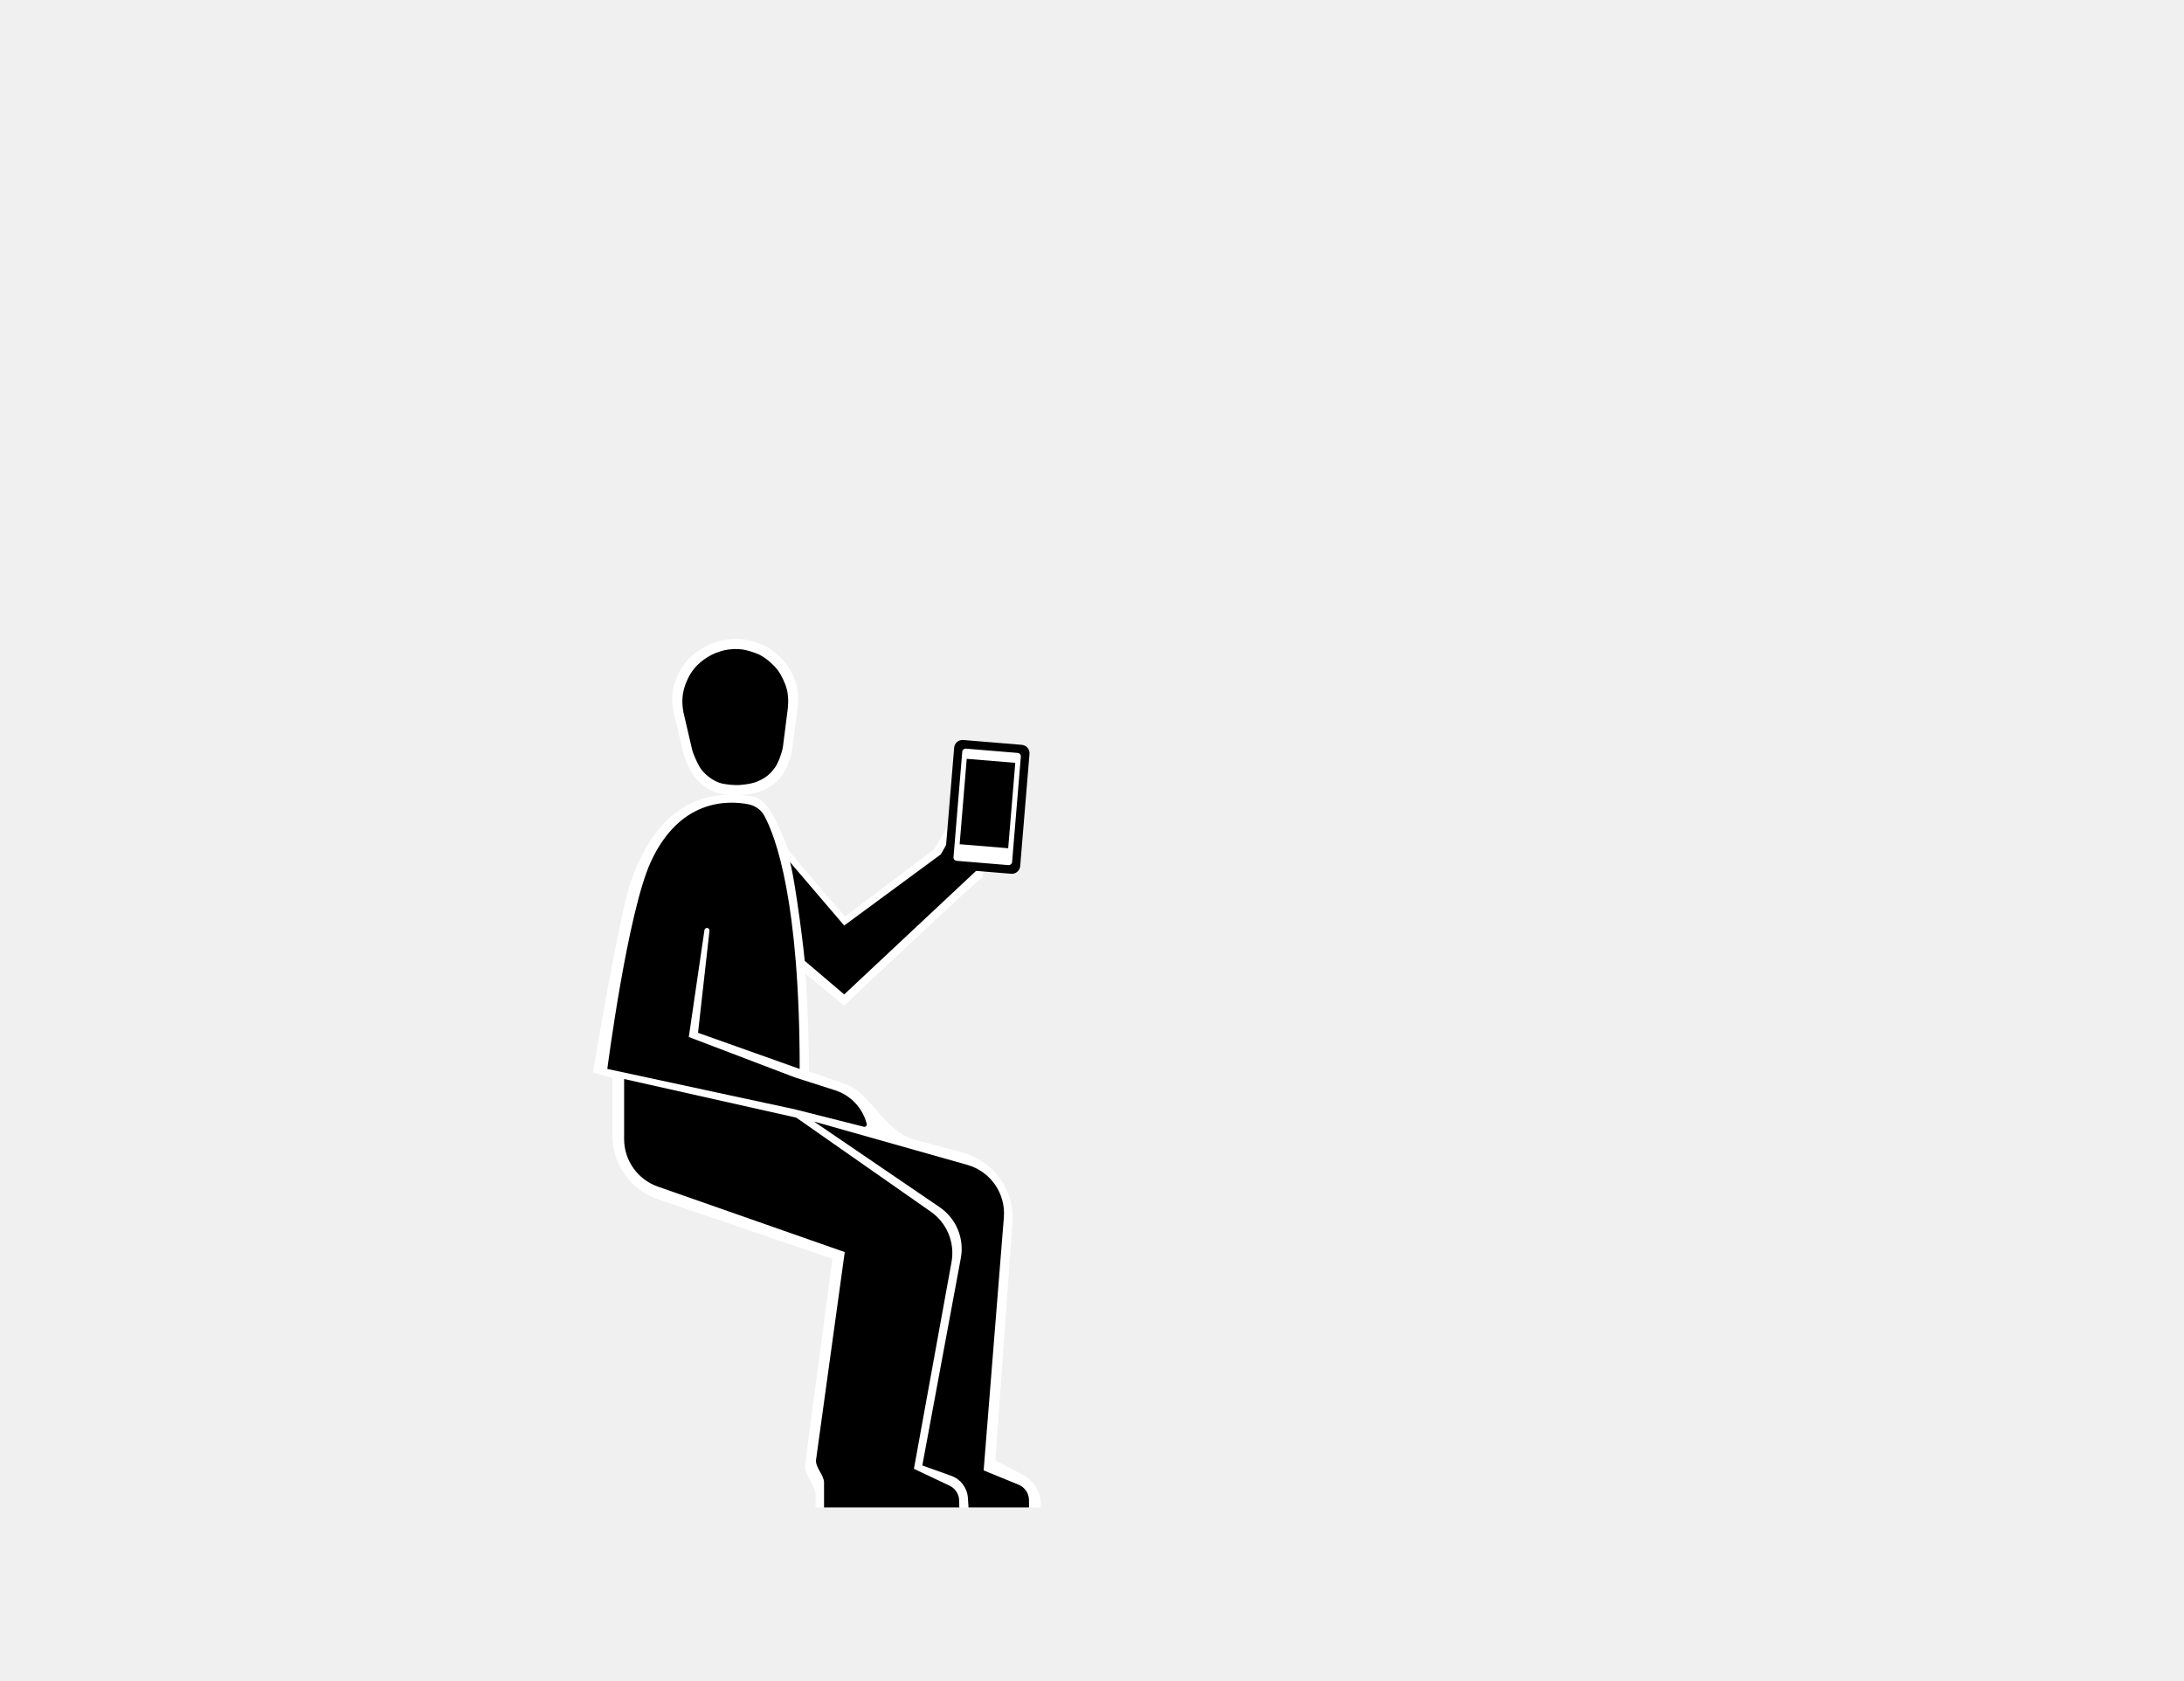
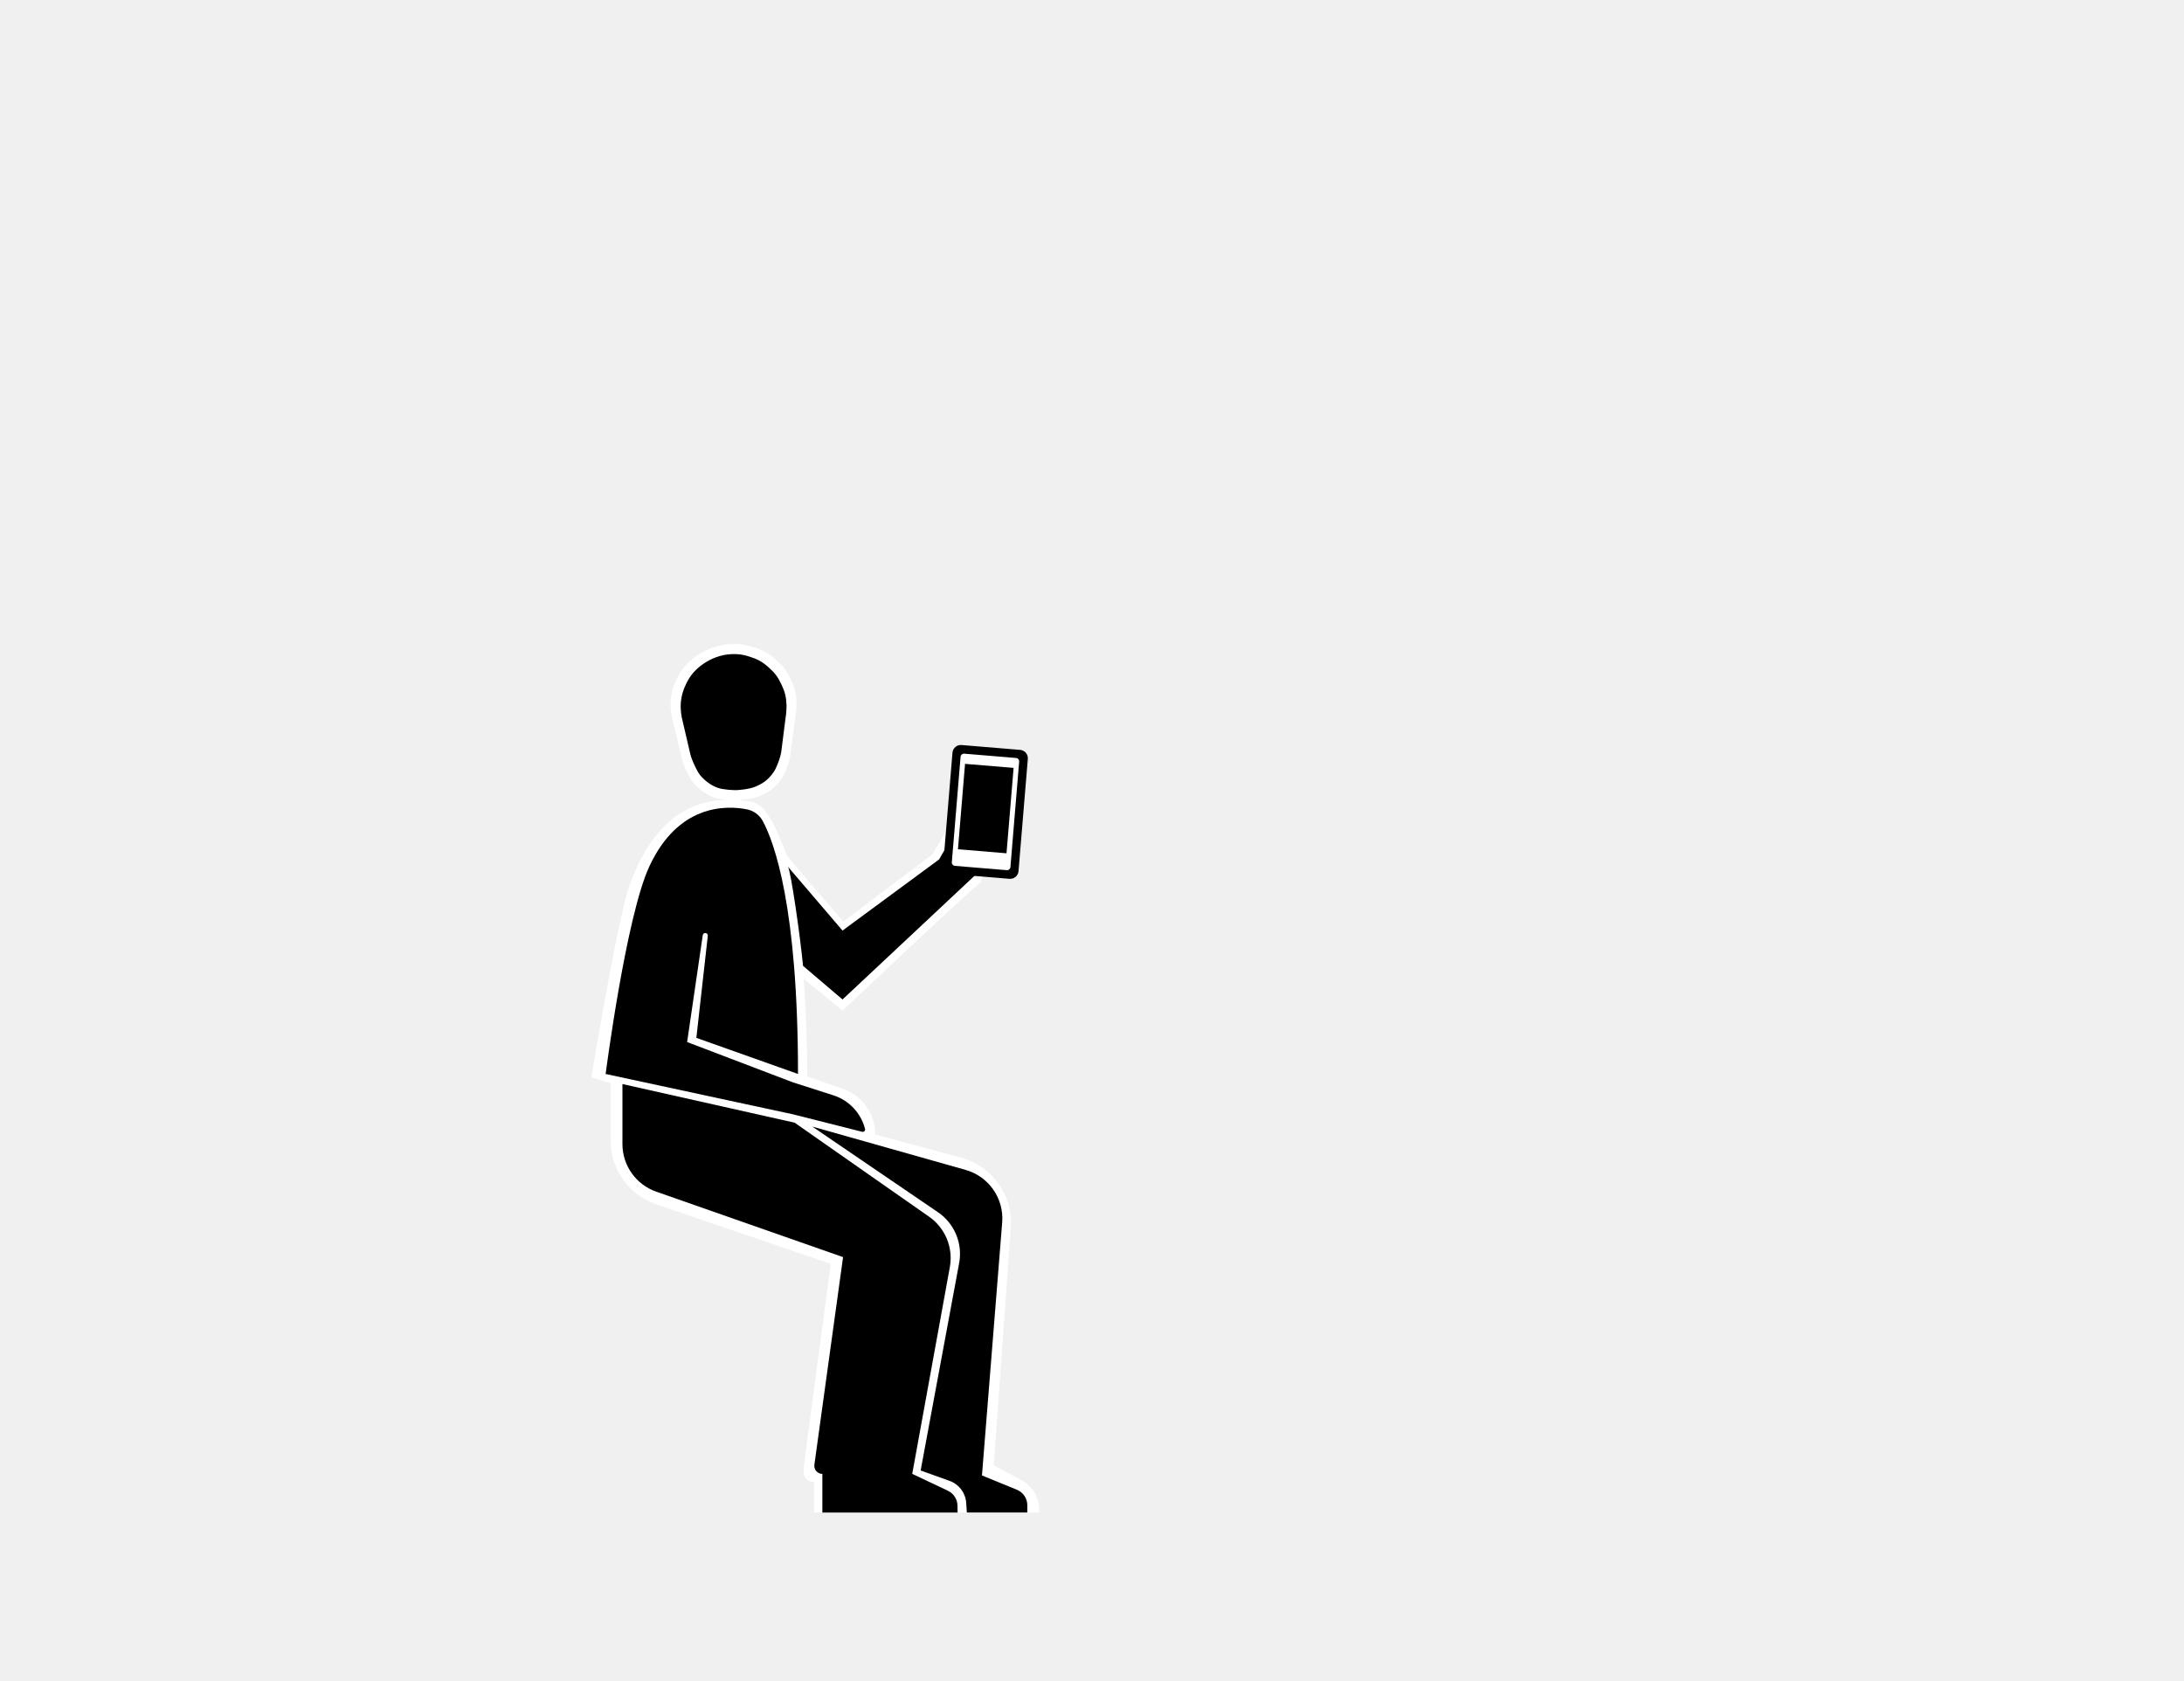
<svg xmlns="http://www.w3.org/2000/svg" width="1300" height="1000" viewBox="0 0 1300 1000" fill="none">
-   <path d="M592.5 869.193L608.876 877.828C615.676 881.413 619.819 888.578 619.535 896.26L619.5 897.193H485.5V889.716C485.5 883.904 478.635 878.012 479.295 872.239V872.239L480.5 861.693L495.5 749.193L391.585 713.742C375.388 708.217 364.5 692.999 364.5 675.885V641.693L353 638.193C353 638.193 368.325 545.321 375.5 524.693C387.5 490.193 409.684 467.279 448.5 474.193C457.543 475.804 463.813 492.05 469.125 505.501C469.877 507.405 503 545.501 503 545.501L556 505.501L572 478.5C572 478.5 580.5 468.264 590.5 473C600 477.5 597 487.501 597 487.501C594.541 497.828 583.376 522.742 584.912 522.057C584.944 522.036 584.973 522.017 585 522.001C584.967 522.027 584.938 522.045 584.912 522.057C579.263 525.796 502.5 598.501 502.5 598.501L479.404 579.501C480.943 601.066 481.5 621.95 481.5 637.693L502.625 644.996C506.727 646.414 510.352 648.697 513.323 651.599C523.015 661.063 531.077 674.654 544.151 678.198L573.215 686.077C591.679 691.082 604.014 708.46 602.647 727.541L592.5 869.193Z" fill="white" />
-   <path d="M606.29 883.649L585.5 875.133L597.537 724.563C598.678 710.288 589.571 697.197 575.791 693.303L484.5 667.503L559.321 718.481C569.153 725.179 574.098 737.054 571.925 748.751L549 872.193L566.227 878.369C571.856 880.387 575.749 885.555 576.134 891.523L576.5 897.193H612.5V892.903C612.5 888.844 610.047 885.188 606.29 883.649Z" fill="black" />
-   <path d="M565.209 884.234L544 874.202L566.385 751.123C568.483 739.587 563.669 727.887 554.06 721.168L474 665.193L371.5 642.193V677.914C371.5 690.66 379.554 702.014 391.583 706.228L502.828 745.193L485.753 868.754V868.754C485.134 873.233 490.5 877.868 490.5 882.389V897.212H571L570.932 893.107C570.868 889.301 568.65 885.862 565.209 884.234Z" fill="black" />
-   <path d="M387.499 512.693C373.592 542.67 361.5 636.193 361.5 636.193L473 660.193L514.181 670.607C515.226 670.871 516.173 669.921 515.904 668.877C513.474 659.427 506.362 651.886 497.071 648.908L473 641.193L410 617.193L419.311 553.578C419.42 552.835 420.057 552.284 420.808 552.284C421.71 552.284 422.411 553.069 422.311 553.966L415.5 614.693L476 636.193C476 536.452 461.797 498.212 455.019 485.642C453.001 481.898 449.464 479.434 445.285 478.642C432.855 476.284 404.655 475.715 387.499 512.693Z" fill="black" />
-   <path d="M426.384 471.714C430.359 473.047 437.703 473.315 439.621 473.253C439.621 473.253 448.26 472.878 453.226 470.776C458.821 468.407 461.907 466.177 465.574 461.38C468.079 458.102 469.93 452.525 470.741 449.772C471.062 448.684 471.271 447.572 471.421 446.447L474.812 420.993C474.812 420.993 475.2 417.328 475.109 414.979C474.894 409.391 474.023 406.137 471.582 401.093C469.074 395.913 466.944 393.168 462.553 389.401C457.873 385.386 454.542 383.677 448.601 381.916C443.989 380.548 441.191 380.18 436.376 380.309C431.215 380.664 429.303 381.056 424.425 382.76C419.548 384.58 414.611 387.675 410.896 391.205C407.181 394.735 404.638 398.848 402.705 403.498C400.772 408.149 399.982 412.601 400.155 417.596C400.221 419.48 400.507 421.723 400.871 423.575L406.824 448.375C407.116 449.591 407.48 450.786 407.955 451.943C409.126 454.797 411.599 460.424 413.915 463.143C417.094 466.876 421.629 470.119 426.384 471.714Z" fill="white" />
-   <path d="M428.291 465.902C431.632 467.067 437.802 467.309 439.413 467.256C439.413 467.256 446.669 466.94 450.839 465.114C455.537 463.057 458.126 461.118 461.202 456.944C463.255 454.156 464.781 449.454 465.483 447.006C465.785 445.95 465.98 444.869 466.118 443.78L468.918 421.78C468.918 421.78 469.24 418.589 469.161 416.542C468.974 411.676 468.24 408.841 466.183 404.445C464.071 399.931 462.278 397.538 458.586 394.252C454.651 390.751 451.85 389.258 446.858 387.718C442.982 386.522 440.631 386.199 436.586 386.306C432.252 386.609 430.646 386.949 426.55 388.427C422.455 390.007 418.311 392.698 415.194 395.768C412.077 398.838 409.945 402.417 408.327 406.466C406.708 410.514 406.049 414.39 406.2 418.741C406.257 420.381 406.5 422.336 406.808 423.949L411.793 445.372C412.068 446.553 412.41 447.715 412.86 448.841C413.873 451.377 415.905 456.109 417.808 458.424C420.483 461.678 424.296 464.508 428.291 465.902Z" fill="black" />
-   <path d="M470.04 512.898L470 512.851C470.013 512.864 470.026 512.88 470.04 512.898L502.5 550.851L560 508.501L574 484.001C575.5 481.667 580 474.351 587.5 476.351C596.5 478.751 593 487.684 591.5 492.351L581.5 517.851L502.5 591.851L479 571.851C477.347 554.329 471.693 515.099 470.04 512.898Z" fill="black" />
-   <path d="M567.954 444.983C568.182 442.231 570.598 440.186 573.35 440.414L608.23 443.308C610.982 443.537 613.028 445.953 612.8 448.705L607.259 515.475C607.031 518.227 604.615 520.273 601.863 520.044L566.982 517.15C564.231 516.922 562.185 514.506 562.413 511.754L567.954 444.983Z" fill="black" />
-   <path d="M572.771 447.39C572.863 446.289 573.829 445.471 574.93 445.562L605.824 448.126C606.924 448.217 607.743 449.183 607.651 450.284L602.441 513.068C602.35 514.169 601.384 514.988 600.283 514.896L569.389 512.333C568.288 512.241 567.47 511.275 567.561 510.174L572.771 447.39Z" fill="white" />
-   <path d="M575.43 451.624L604.331 454.022L600.113 504.848L571.213 502.45L575.43 451.624Z" fill="black" />
+   <path d="M591.5 872.192L607.876 880.827C614.676 884.412 618.819 891.577 618.535 899.259L618.5 900.192H484.5V882.192C480.77 882.192 477.871 878.944 478.295 875.238L479.5 864.692L494.5 752.192L390.585 716.741C374.388 711.216 363.5 695.998 363.5 678.884V644.692L352 641.192C352 641.192 367.325 548.32 374.5 527.692C386.5 493.192 408.684 470.278 447.5 477.192C456.543 478.803 462.813 495.049 468.125 508.5C468.877 510.404 502 548.5 502 548.5L555 508.5L571 481.499C571 481.499 579.5 471.263 589.5 475.999C599 480.499 596 490.5 596 490.5C593.541 500.827 582.376 525.741 583.912 525.056C583.944 525.035 583.973 525.016 584 525C583.967 525.026 583.938 525.044 583.912 525.056C578.263 528.795 501.5 601.5 501.5 601.5L478.404 582.5C479.943 604.065 480.5 624.949 480.5 640.692L501.625 647.995C513.221 652.003 521 662.923 521 675.192L572.215 689.076C590.679 694.081 603.014 711.459 601.647 730.541L591.5 872.192Z" fill="white" />
+   <path d="M605.291 886.65L584.5 878.134L596.537 727.563C597.678 713.289 588.571 700.198 574.791 696.303L483.5 670.504L558.321 721.481C568.153 728.18 573.098 740.055 570.925 751.752L548 875.193L565.227 881.369C570.856 883.387 574.749 888.556 575.134 894.524L575.5 900.193H611.5V895.904C611.5 891.845 609.047 888.188 605.291 886.65Z" fill="black" />
+   <path d="M564.209 887.235L543 877.203L565.385 754.123C567.483 742.588 562.669 730.887 553.06 724.169L473 668.194L370.5 645.194V680.914C370.5 693.66 378.554 705.014 390.583 709.228L501.828 748.193L484.753 871.754C484.355 874.634 486.593 877.203 489.5 877.203V900.212H570L569.932 896.107C569.868 892.302 567.65 888.862 564.209 887.235Z" fill="black" />
+   <path d="M386.499 515.693C372.592 545.67 360.5 639.194 360.5 639.194L472 663.194L513.181 673.607C514.226 673.871 515.173 672.921 514.904 671.877C512.474 662.427 505.362 654.887 496.071 651.908L472 644.194L409 620.193L418.311 556.578C418.42 555.835 419.057 555.285 419.808 555.285C420.71 555.285 421.411 556.069 421.311 556.966L414.5 617.694L475 639.194C475 539.452 460.797 501.212 454.019 488.642C452.001 484.898 448.464 482.435 444.285 481.642C431.855 479.285 403.655 478.715 386.499 515.693Z" fill="black" />
+   <path d="M425.384 474.713C429.359 476.046 436.703 476.314 438.621 476.252C438.621 476.252 447.26 475.878 452.226 473.776C457.821 471.407 460.907 469.176 464.574 464.379C467.079 461.101 468.93 455.525 469.741 452.772C470.062 451.683 470.271 450.571 470.421 449.446L473.812 423.992C473.812 423.992 474.2 420.327 474.109 417.978C473.894 412.391 473.023 409.136 470.582 404.092C468.074 398.912 465.944 396.167 461.553 392.4C456.873 388.385 453.542 386.676 447.601 384.915C442.989 383.547 440.191 383.18 435.376 383.308C430.215 383.664 428.303 384.056 423.425 385.759C418.548 387.579 413.611 390.675 409.896 394.204C406.181 397.734 403.638 401.847 401.705 406.498C399.772 411.148 398.982 415.6 399.155 420.595C399.221 422.479 399.507 424.722 399.871 426.574L405.824 451.374C406.116 452.59 406.48 453.785 406.955 454.942C408.126 457.796 410.599 463.423 412.915 466.143C416.094 469.875 420.629 473.118 425.384 474.713Z" fill="white" />
+   <path d="M427.291 468.901C430.632 470.066 436.802 470.308 438.413 470.256C438.413 470.256 445.669 469.939 449.839 468.114C454.537 466.056 457.126 464.117 460.202 459.943C462.255 457.155 463.781 452.454 464.483 450.005C464.785 448.949 464.98 447.868 465.118 446.779L467.918 424.779C467.918 424.779 468.24 421.588 468.161 419.541C467.974 414.675 467.24 411.84 465.183 407.444C463.071 402.93 461.278 400.537 457.586 397.252C453.651 393.75 450.85 392.258 445.858 390.717C441.982 389.521 439.631 389.198 435.586 389.305C431.252 389.609 429.646 389.948 425.55 391.426C421.455 393.006 417.311 395.697 414.194 398.767C411.077 401.837 408.945 405.417 407.327 409.465C405.708 413.513 405.049 417.39 405.2 421.74C405.257 423.381 405.5 425.335 405.808 426.948L410.793 448.372C411.068 449.552 411.41 450.714 411.86 451.84C412.873 454.377 414.905 459.108 416.808 461.424C419.483 464.678 423.296 467.507 427.291 468.901Z" fill="black" />
+   <path d="M469.04 515.897L469 515.85C469.013 515.863 469.026 515.879 469.04 515.897L501.5 553.85L559 511.5L573 487C574.5 484.667 579 477.35 586.5 479.35C595.5 481.75 592 490.684 590.5 495.35L580.5 520.85L501.5 594.85L478 574.85C476.347 557.328 470.693 518.098 469.04 515.897Z" fill="black" />
+   <rect x="567.367" y="443" width="45" height="77" rx="5" transform="rotate(4.74352 567.367 443)" fill="black" />
+   <rect x="571.937" y="448.396" width="35" height="67" rx="2" transform="rotate(4.74352 571.937 448.396)" fill="white" />
+   <rect x="574.43" y="454.623" width="29" height="51" transform="rotate(4.74352 574.43 454.623)" fill="black" />
</svg>
